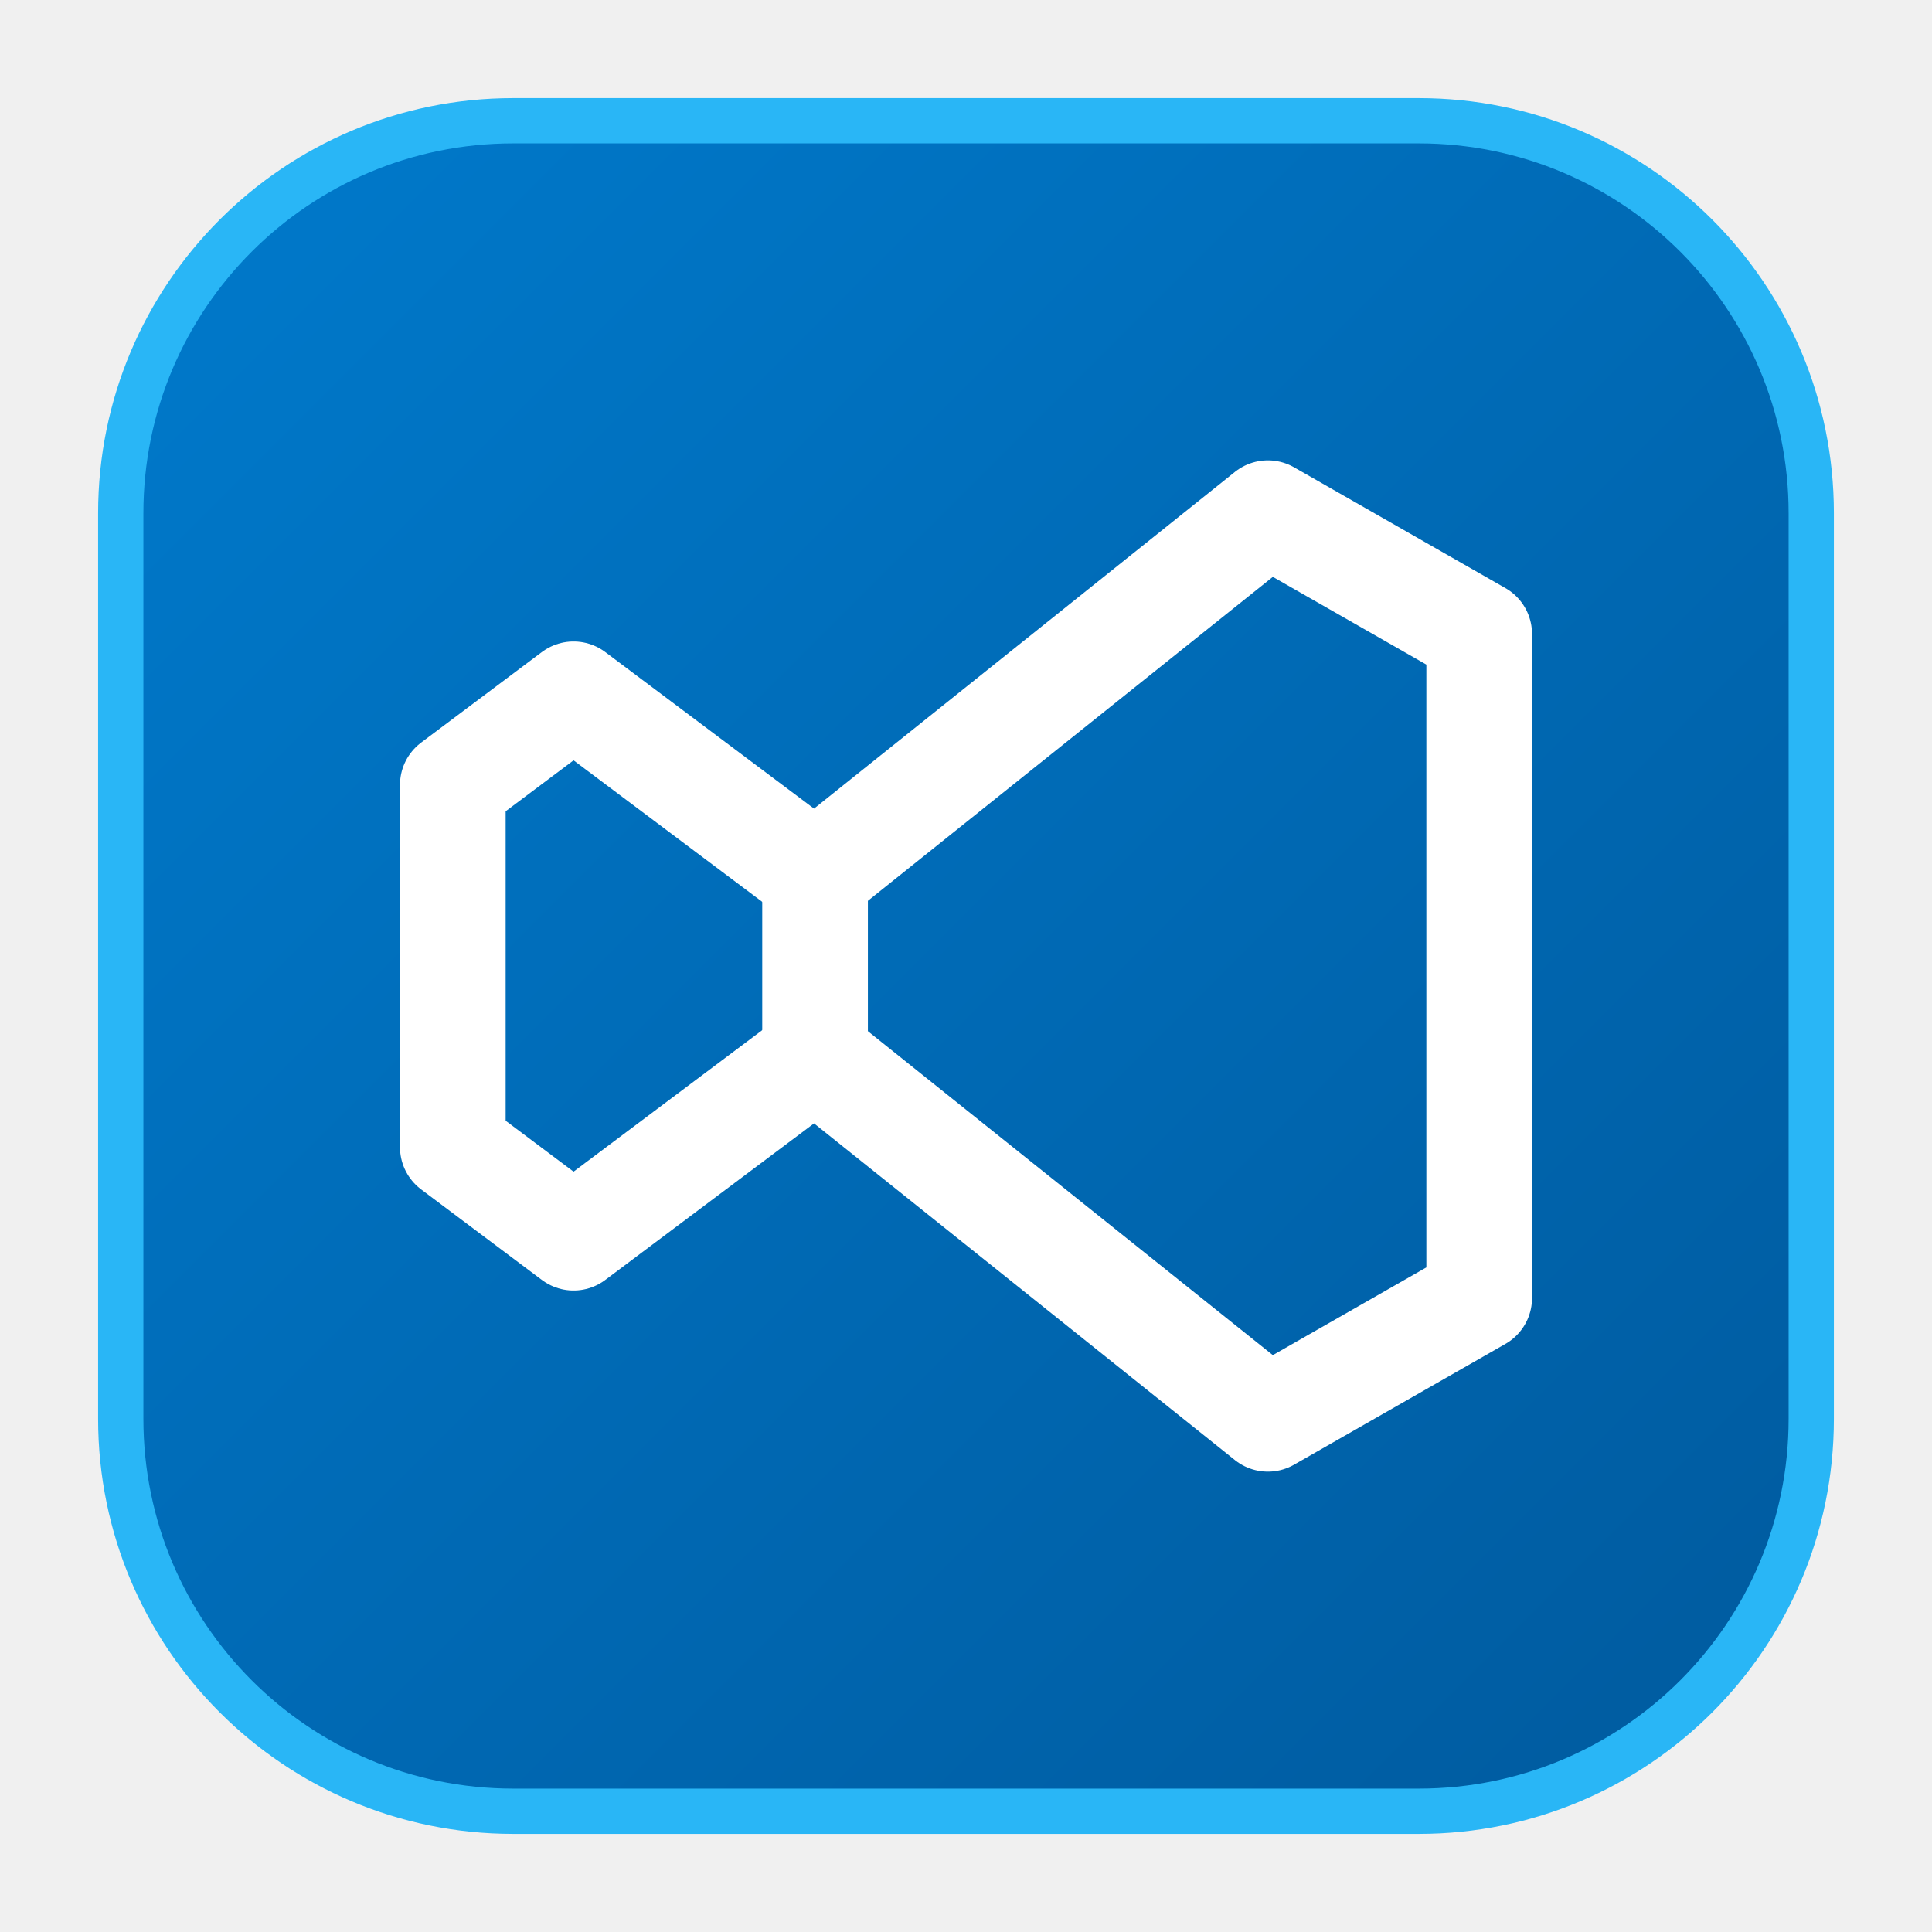
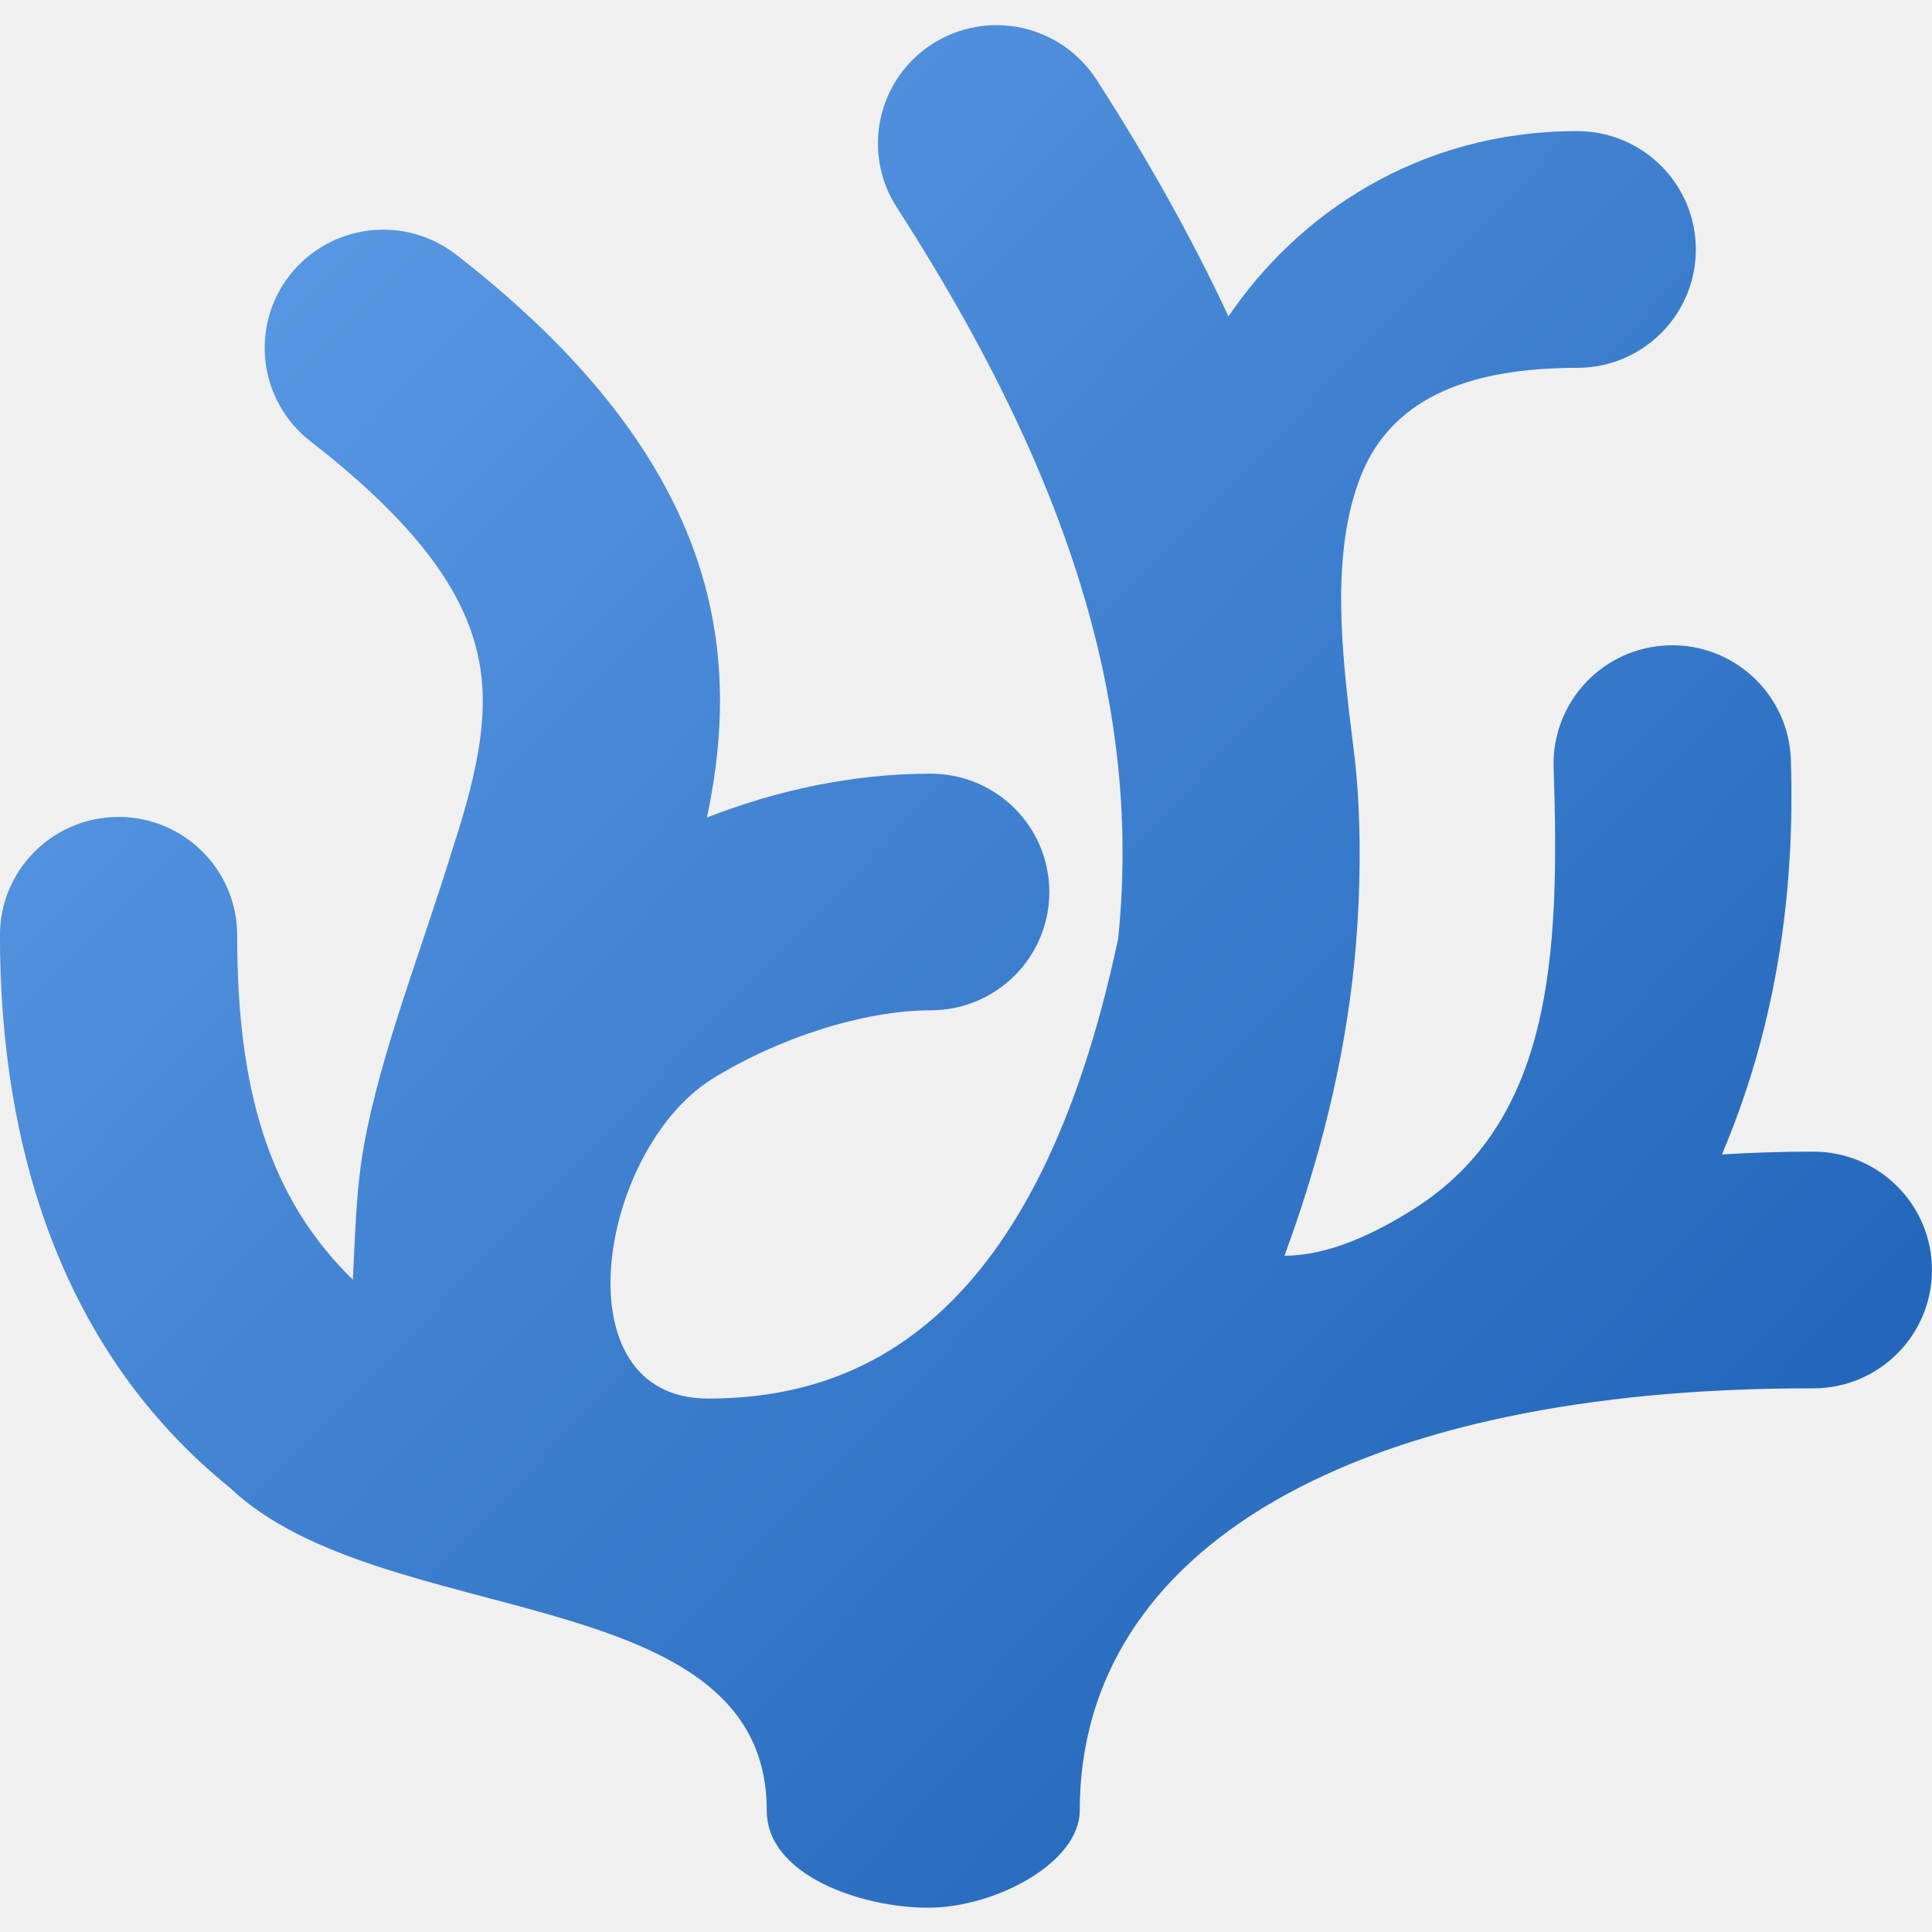
- <svg xmlns="http://www.w3.org/2000/svg" viewBox="0 0 128 128" width="128" height="128">
+ <svg xmlns="http://www.w3.org/2000/svg" version="1.1" x="0" y="0" width="100" height="100" viewBox="0, 0, 100, 100">
  <defs>
-     <linearGradient id="grad_vscodium" x1="0%" y1="0%" x2="100%" y2="100%">
-       <stop offset="0%" stop-color="#007ACC" />
-       <stop offset="100%" stop-color="#005A9E" />
+     <linearGradient id="Gradient_1" gradientUnits="userSpaceOnUse" x1="199.997" y1="214.302" x2="296.665" y2="307.573" gradientTransform="matrix(1, 0, 0, 1, -200, -213)">
+       <stop offset="0" stop-color="#62A0EA" />
+       <stop offset="1" stop-color="#1A5FB4" />
    </linearGradient>
  </defs>
-   <rect x="8" y="8" width="112" height="112" rx="26" fill="url(#grad_vscodium)" stroke="#29B6F6" stroke-width="3" />
-   <path d="M84 34 L54 58 L38 46 L30 52 L30 76 L38 82 L54 70 L84 94 L98 86 L98 42 Z" fill="none" stroke="#FFFFFF" stroke-width="7" stroke-linejoin="round" />
-   <line x1="54" y1="58" x2="54" y2="70" stroke="#FFFFFF" stroke-width="7" />
+   <g id="Layer_1">
+     <path d="M48.26,2.274 C45.406,4.105 44.583,7.898 46.422,10.742 C56.531,26.397 58.917,38.205 57.882,48.553 C53.698,68.369 44.603,72.389 36.655,72.389 C28.895,72.389 30.973,59.618 36.806,55.88 C40.288,53.706 44.748,52.293 48.171,52.293 C51.563,52.293 54.313,49.552 54.313,46.17 C54.313,42.787 51.563,40.046 48.171,40.046 C44.173,40.046 40.251,40.886 36.59,42.316 C37.338,38.787 37.614,34.973 36.647,30.919 C35.179,24.763 30.953,18.883 23.615,13.183 C22.33,12.183 20.7,11.734 19.083,11.934 C17.466,12.134 15.995,12.966 14.994,14.248 C12.912,16.918 13.394,20.766 16.072,22.843 C22.05,27.486 24.024,30.923 24.699,33.752 C25.374,36.581 24.831,39.616 23.475,43.786 C21.742,49.406 19.73,54.423 18.848,59.234 C18.414,61.602 18.377,64.179 18.265,66.238 C13.96,62.042 12.275,56.502 12.275,48.407 C12.274,45.025 9.524,42.283 6.133,42.284 C2.744,42.287 -0.002,45.027 -0.003,48.407 C-0.003,59.463 3.23,69.983 11.895,77.001 C19.739,84.474 39.686,81.712 39.686,93.709 C39.686,97.095 44.642,98.743 48.033,98.743 C51.511,98.743 55.888,96.418 55.888,93.709 C55.888,80.097 70.233,71.824 93.848,71.86 C97.24,71.865 99.992,69.126 99.997,65.744 C100.003,62.361 97.259,59.614 93.867,59.608 C92.252,59.606 90.678,59.661 89.126,59.753 C91.766,53.544 92.937,46.708 92.695,39.324 C92.583,35.943 89.745,33.293 86.356,33.403 C82.963,33.513 80.305,36.346 80.416,39.729 C80.736,49.397 80.374,58.03 73.171,62.581 C71.123,63.874 68.742,64.996 66.484,64.996 C68.237,60.228 69.561,55.195 70.103,49.77 C70.449,46.308 70.486,42.195 70.091,39 C69.478,34.05 68.738,28.436 70.617,24.207 C72.305,20.565 76.087,19.04 81.64,19.04 C85.029,19.037 87.775,16.296 87.776,12.917 C87.778,9.534 85.031,6.79 81.64,6.787 C73.388,6.787 67.133,11.13 63.587,16.377 C61.733,12.417 59.475,8.336 56.747,4.112 C55.866,2.747 54.478,1.788 52.887,1.443 C52.099,1.272 51.285,1.257 50.491,1.399 C49.697,1.542 48.939,1.839 48.26,2.274 z" fill="url(#Gradient_1)" id="path6008" />
+   </g>
</svg>
